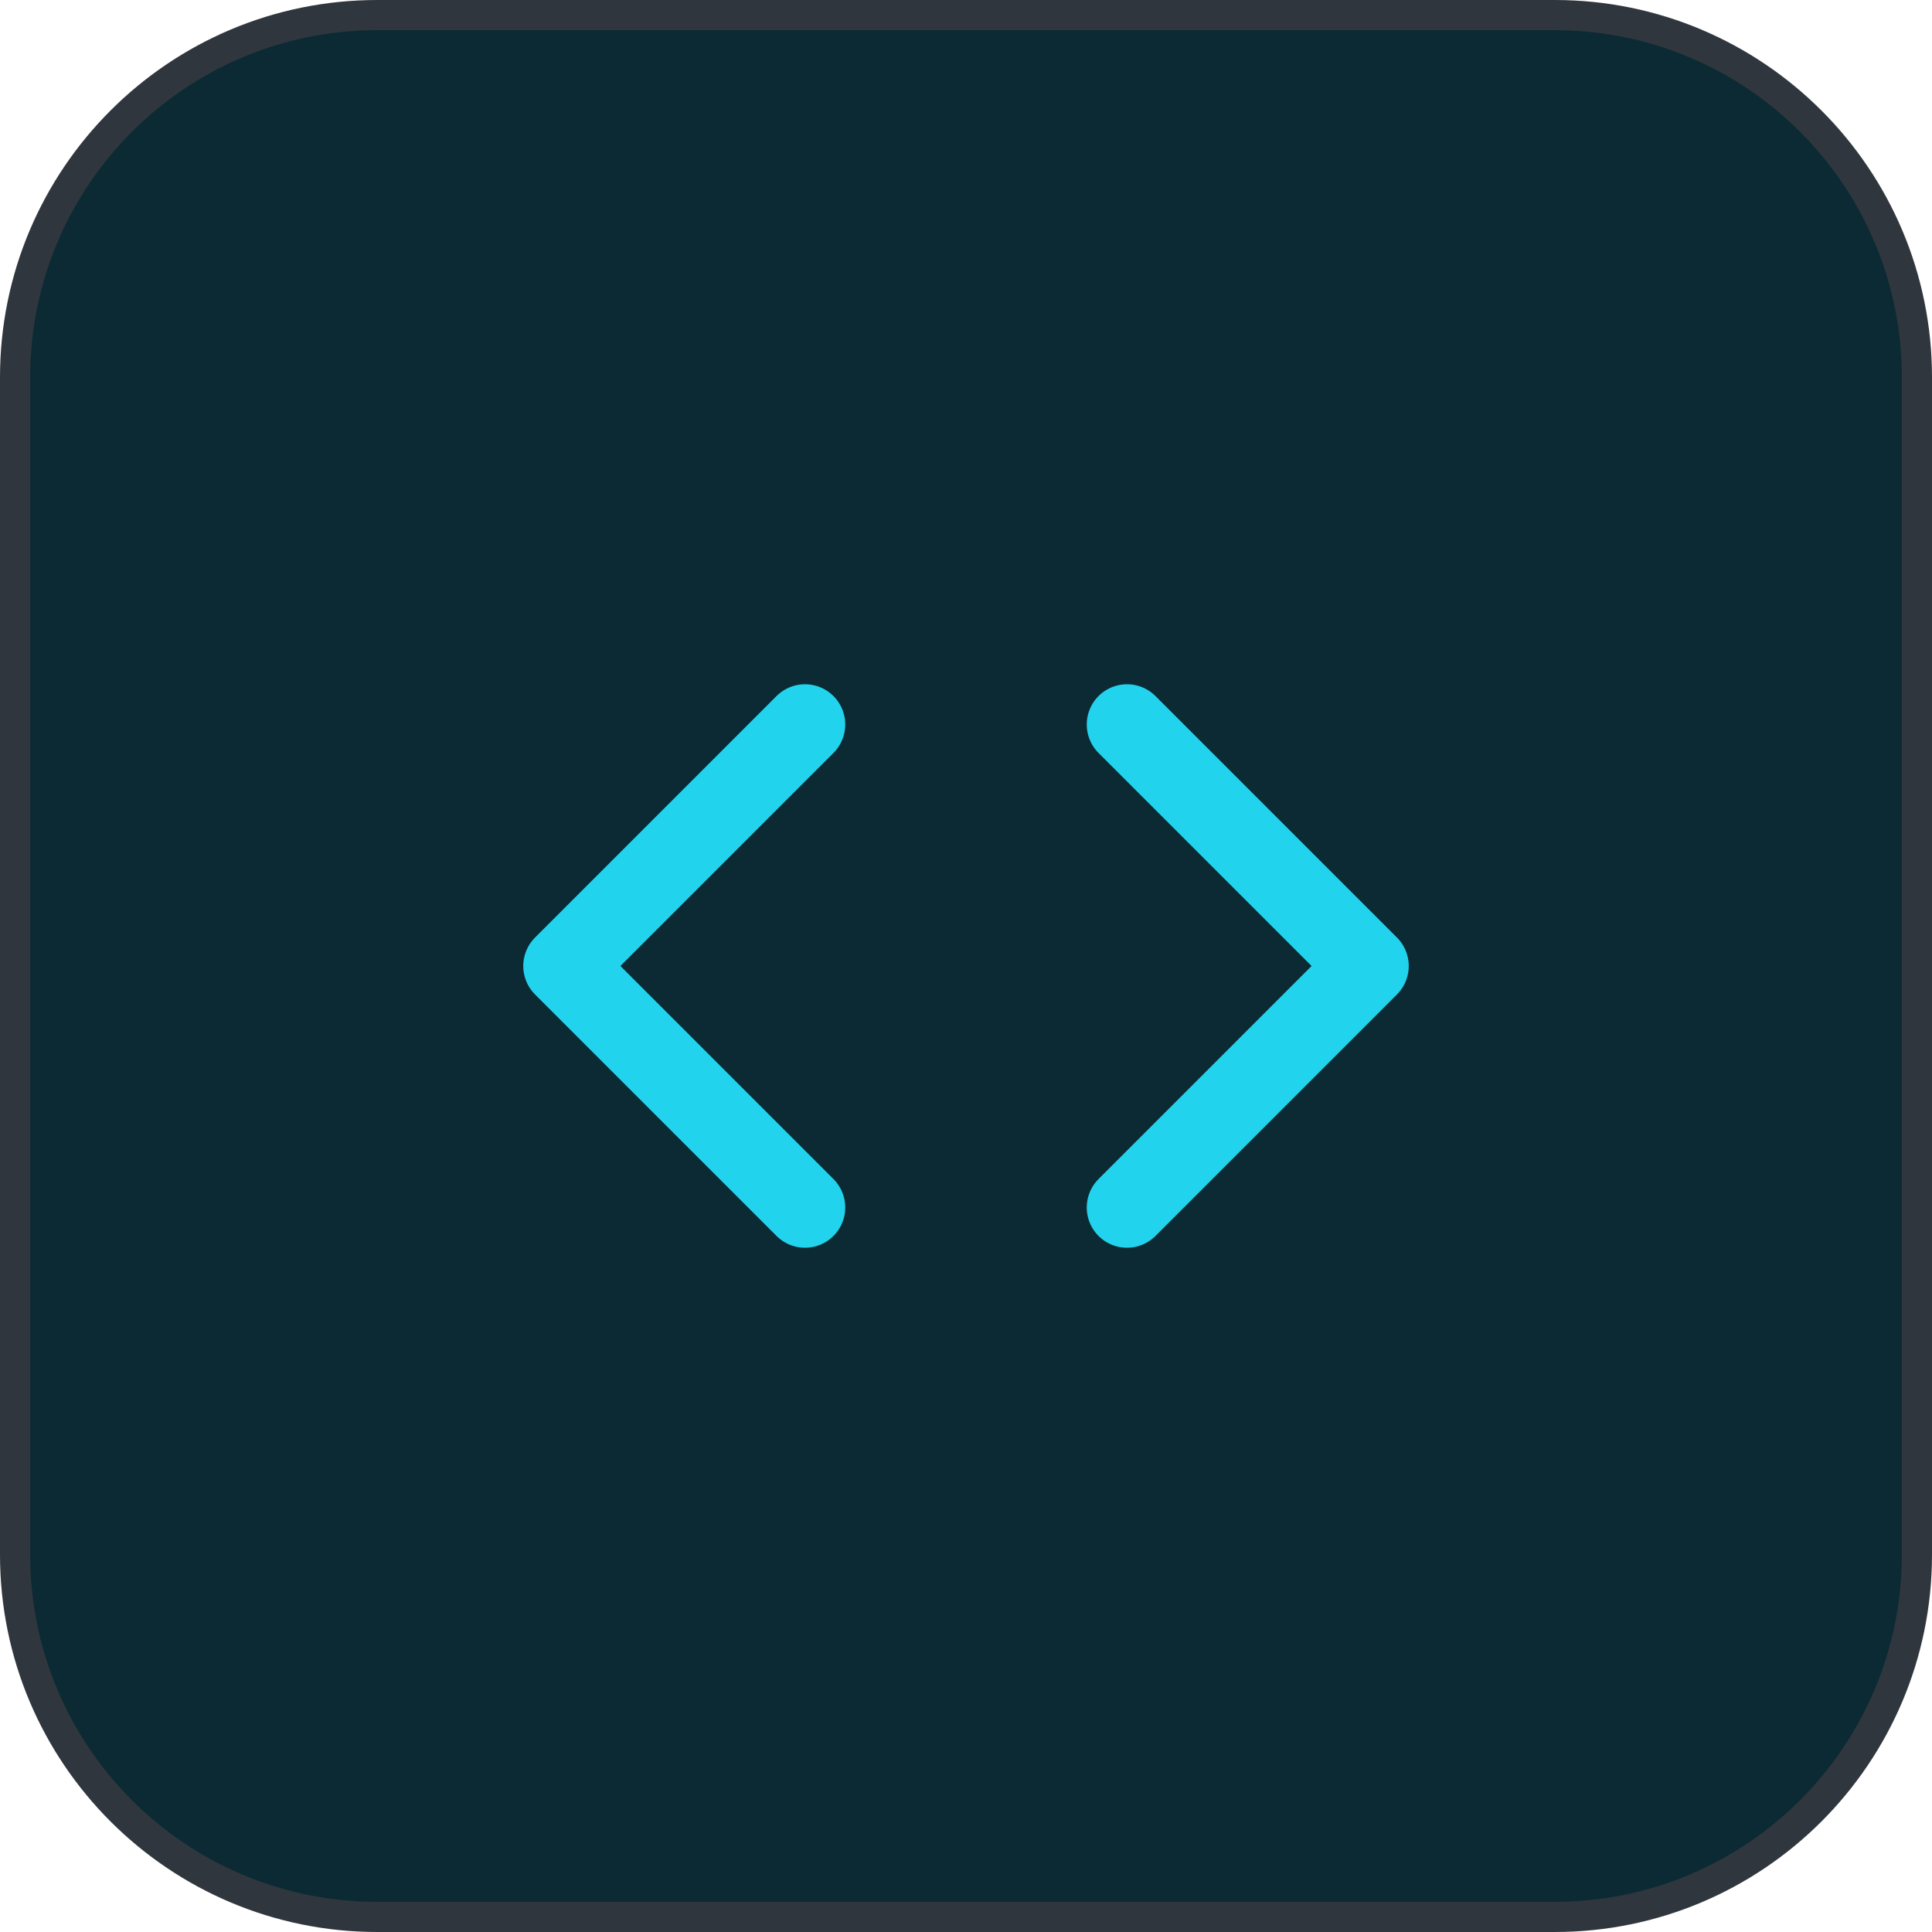
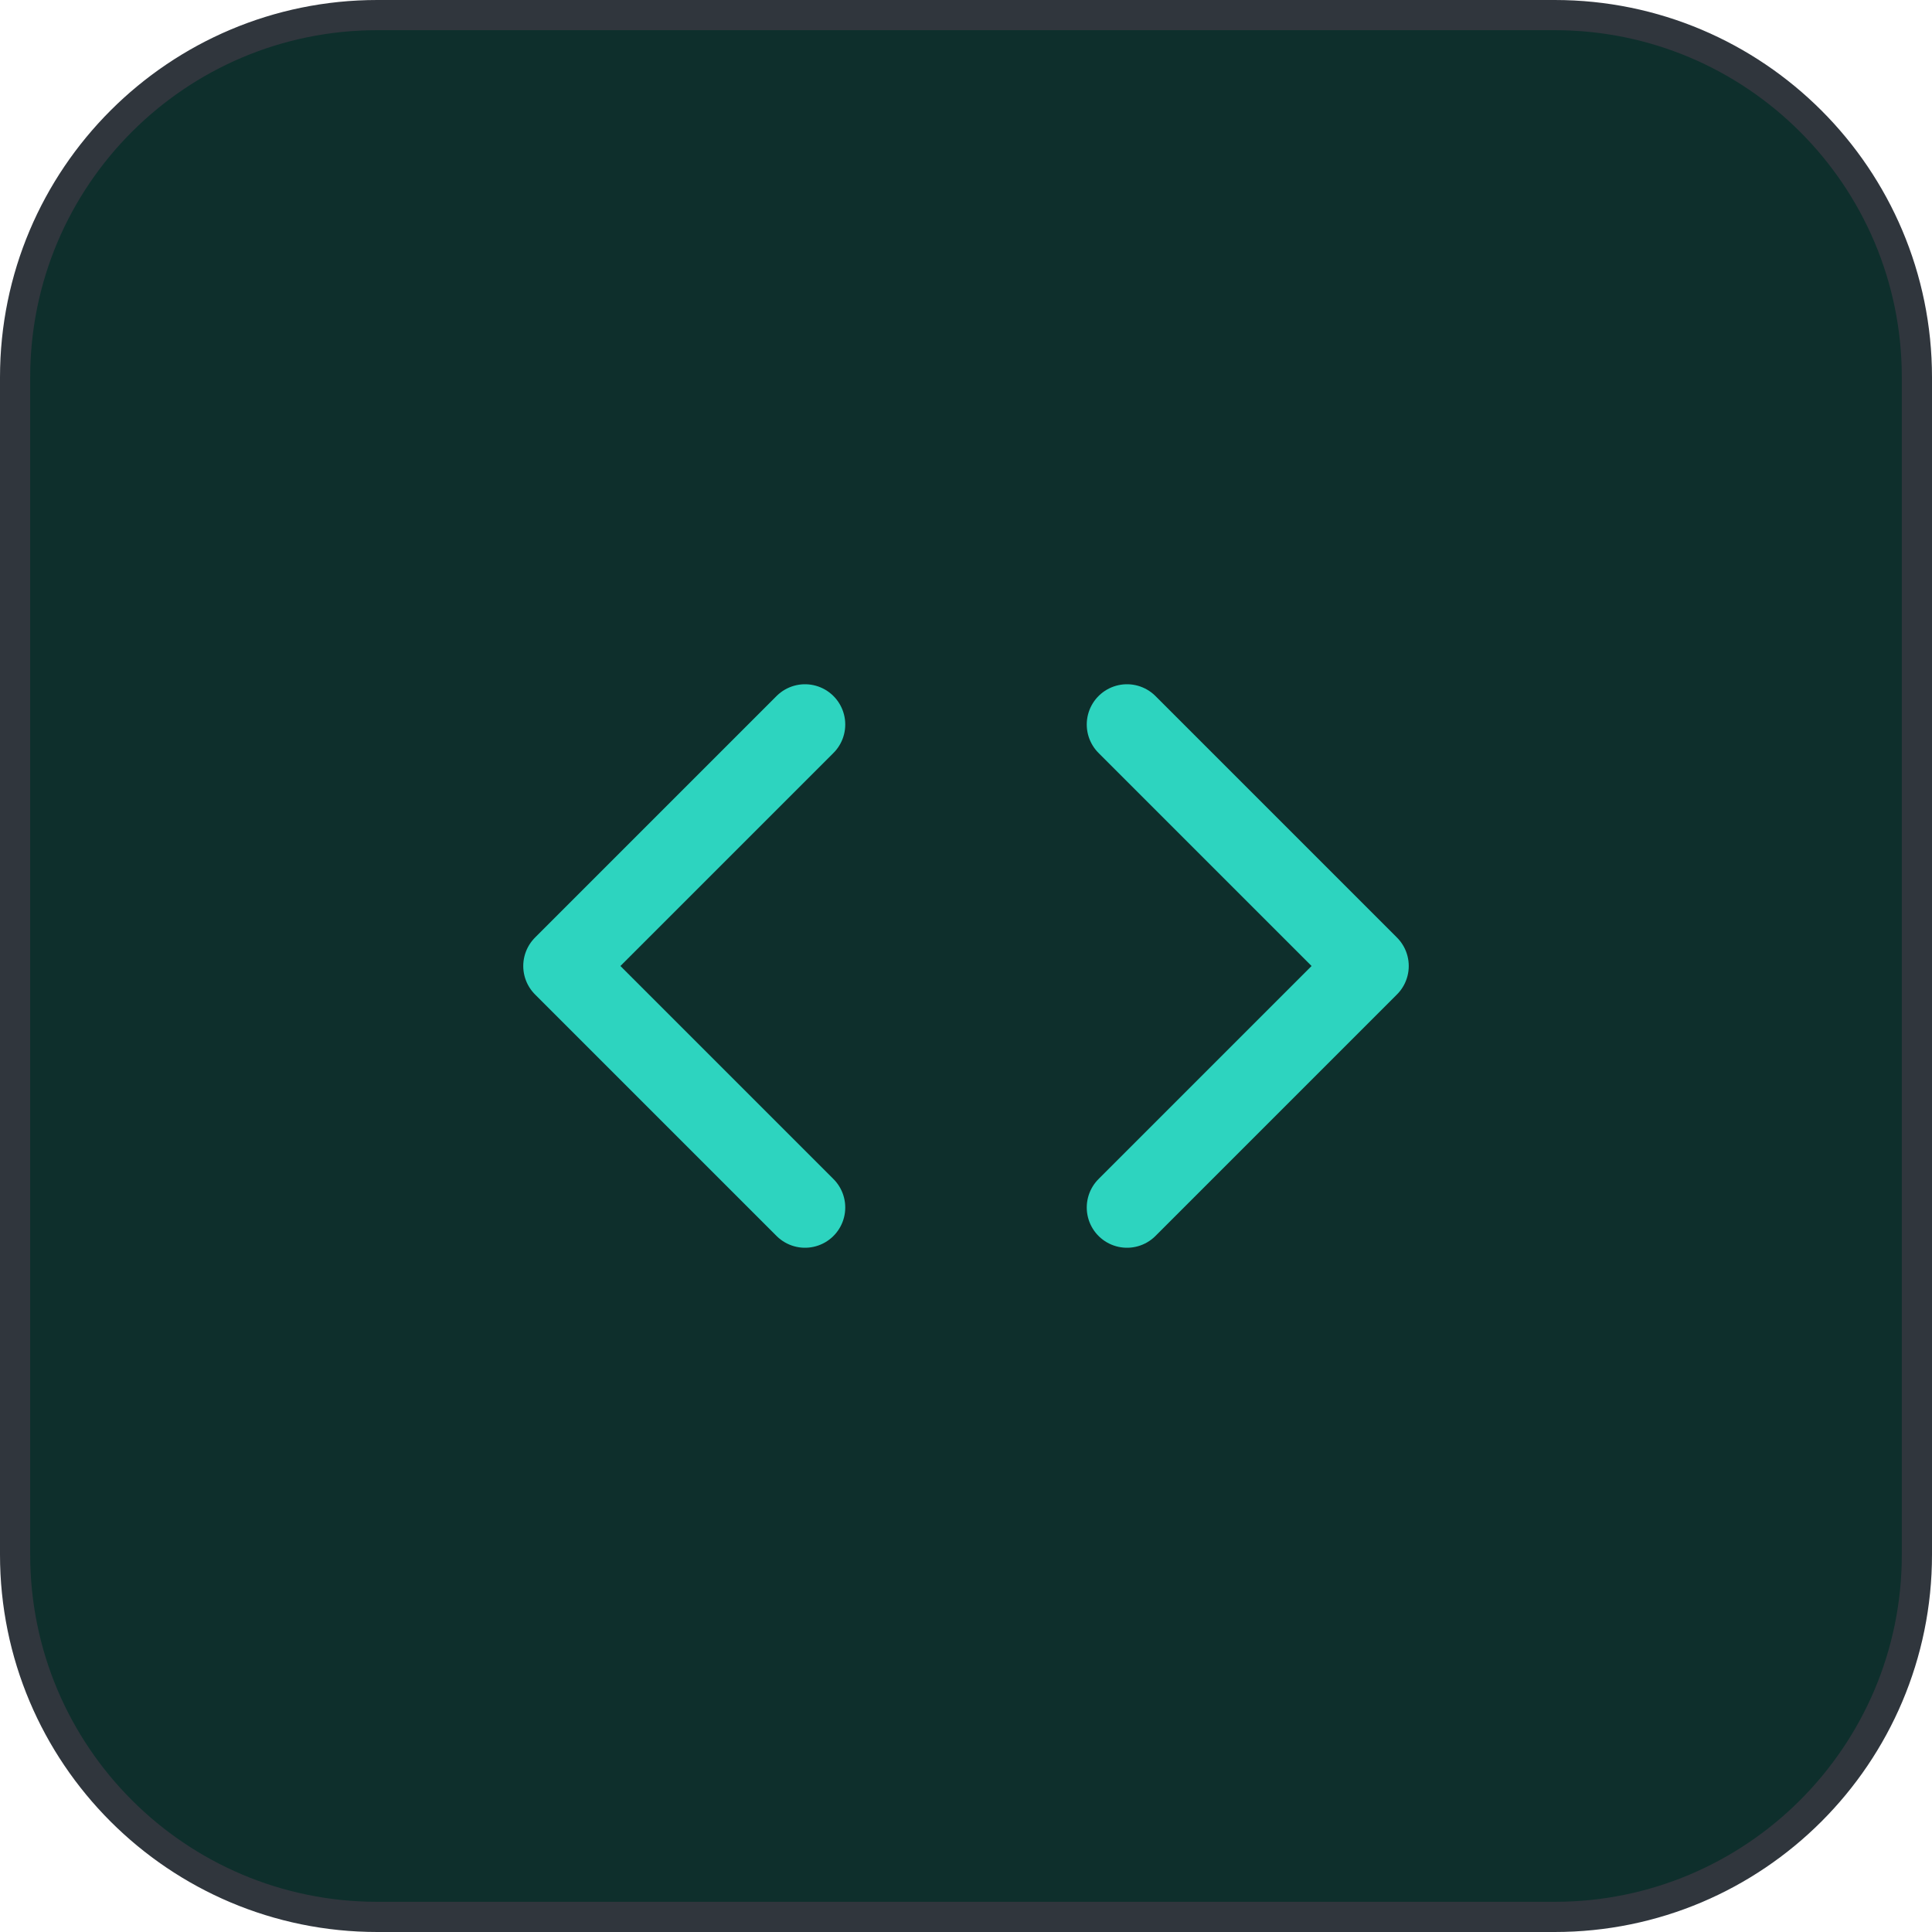
<svg xmlns="http://www.w3.org/2000/svg" width="64" height="64" viewBox="0 0 64 64" role="img" aria-label="code icon">
-   <rect x="0.5" y="0.5" width="63" height="63" rx="12" fill="#0B2A33" stroke="#30363D" />
-   <g transform="translate(16 16) scale(1.333333)" fill="none" stroke="#22D3EE" stroke-width="2" stroke-linecap="round" stroke-linejoin="round">
+   <rect x="0.5" y="0.5" width="63" height="63" rx="12" fill="#0E2F2C" stroke="#30363D" />
+   <g transform="translate(16 16) scale(1.333333)" fill="none" stroke="#2DD4BF" stroke-width="2" stroke-linecap="round" stroke-linejoin="round">
    <polyline points="16 18 22 12 16 6" />
    <polyline points="8 6 2 12 8 18" />
  </g>
</svg>
